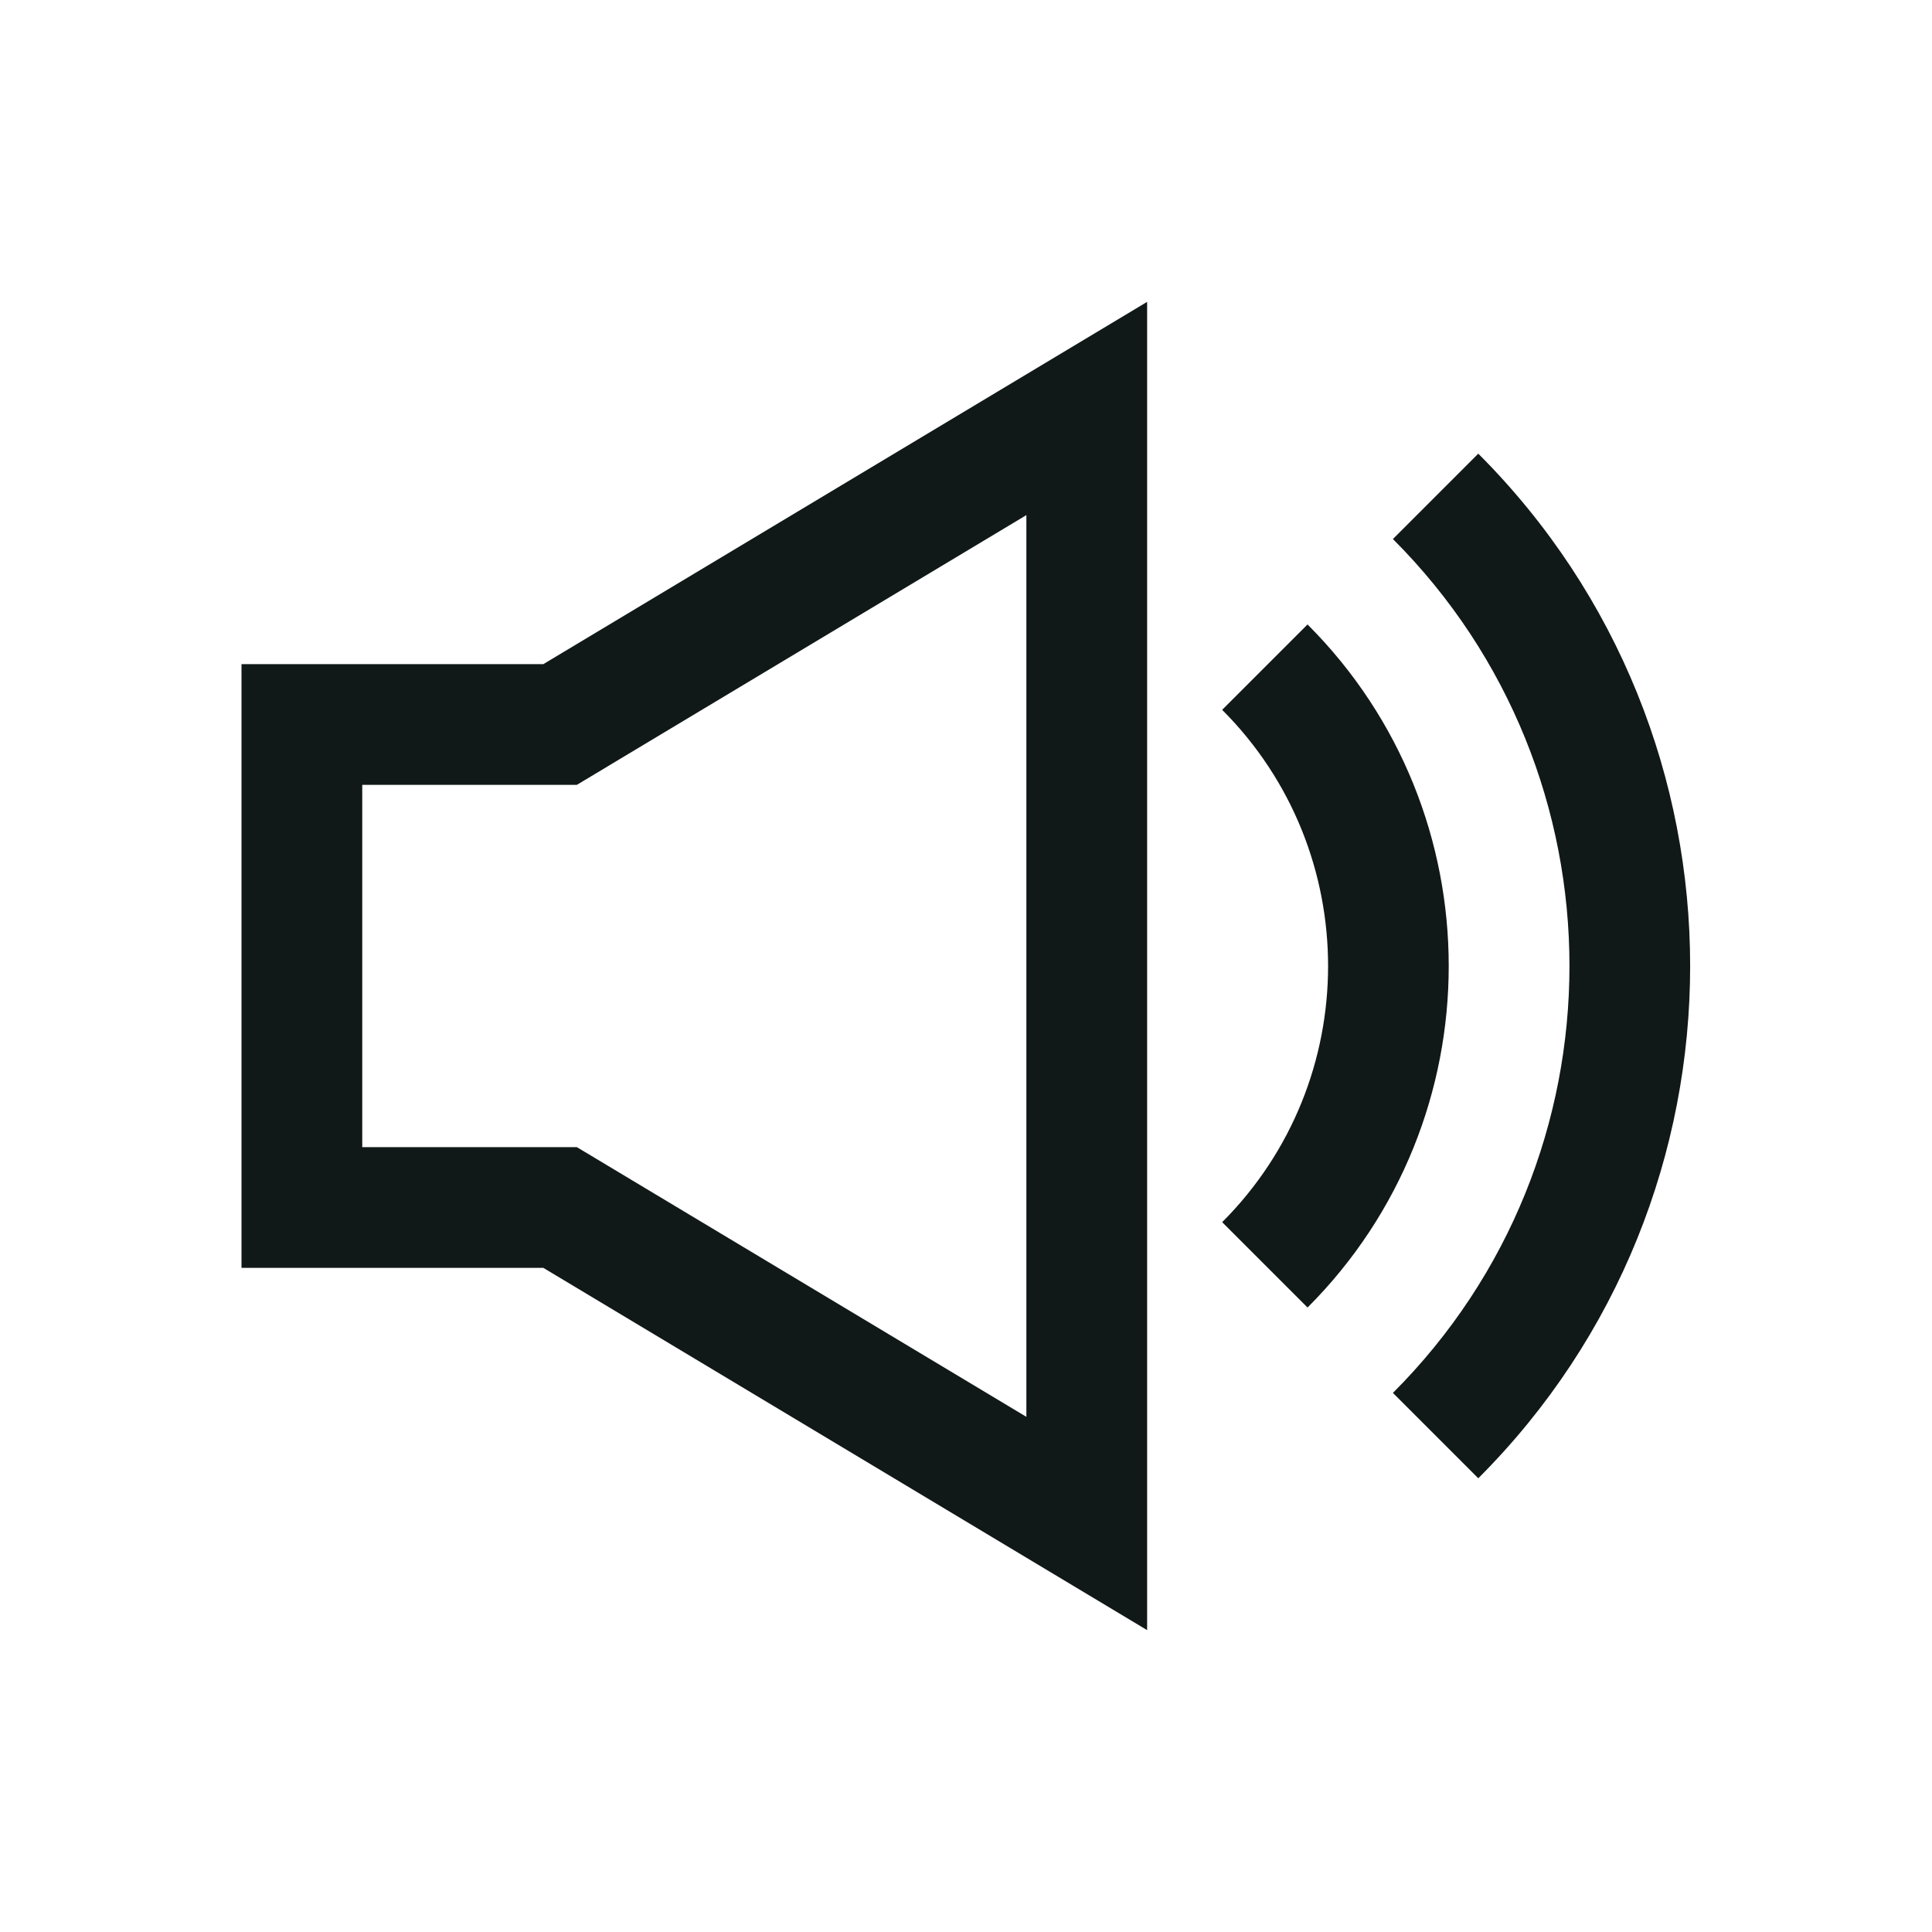
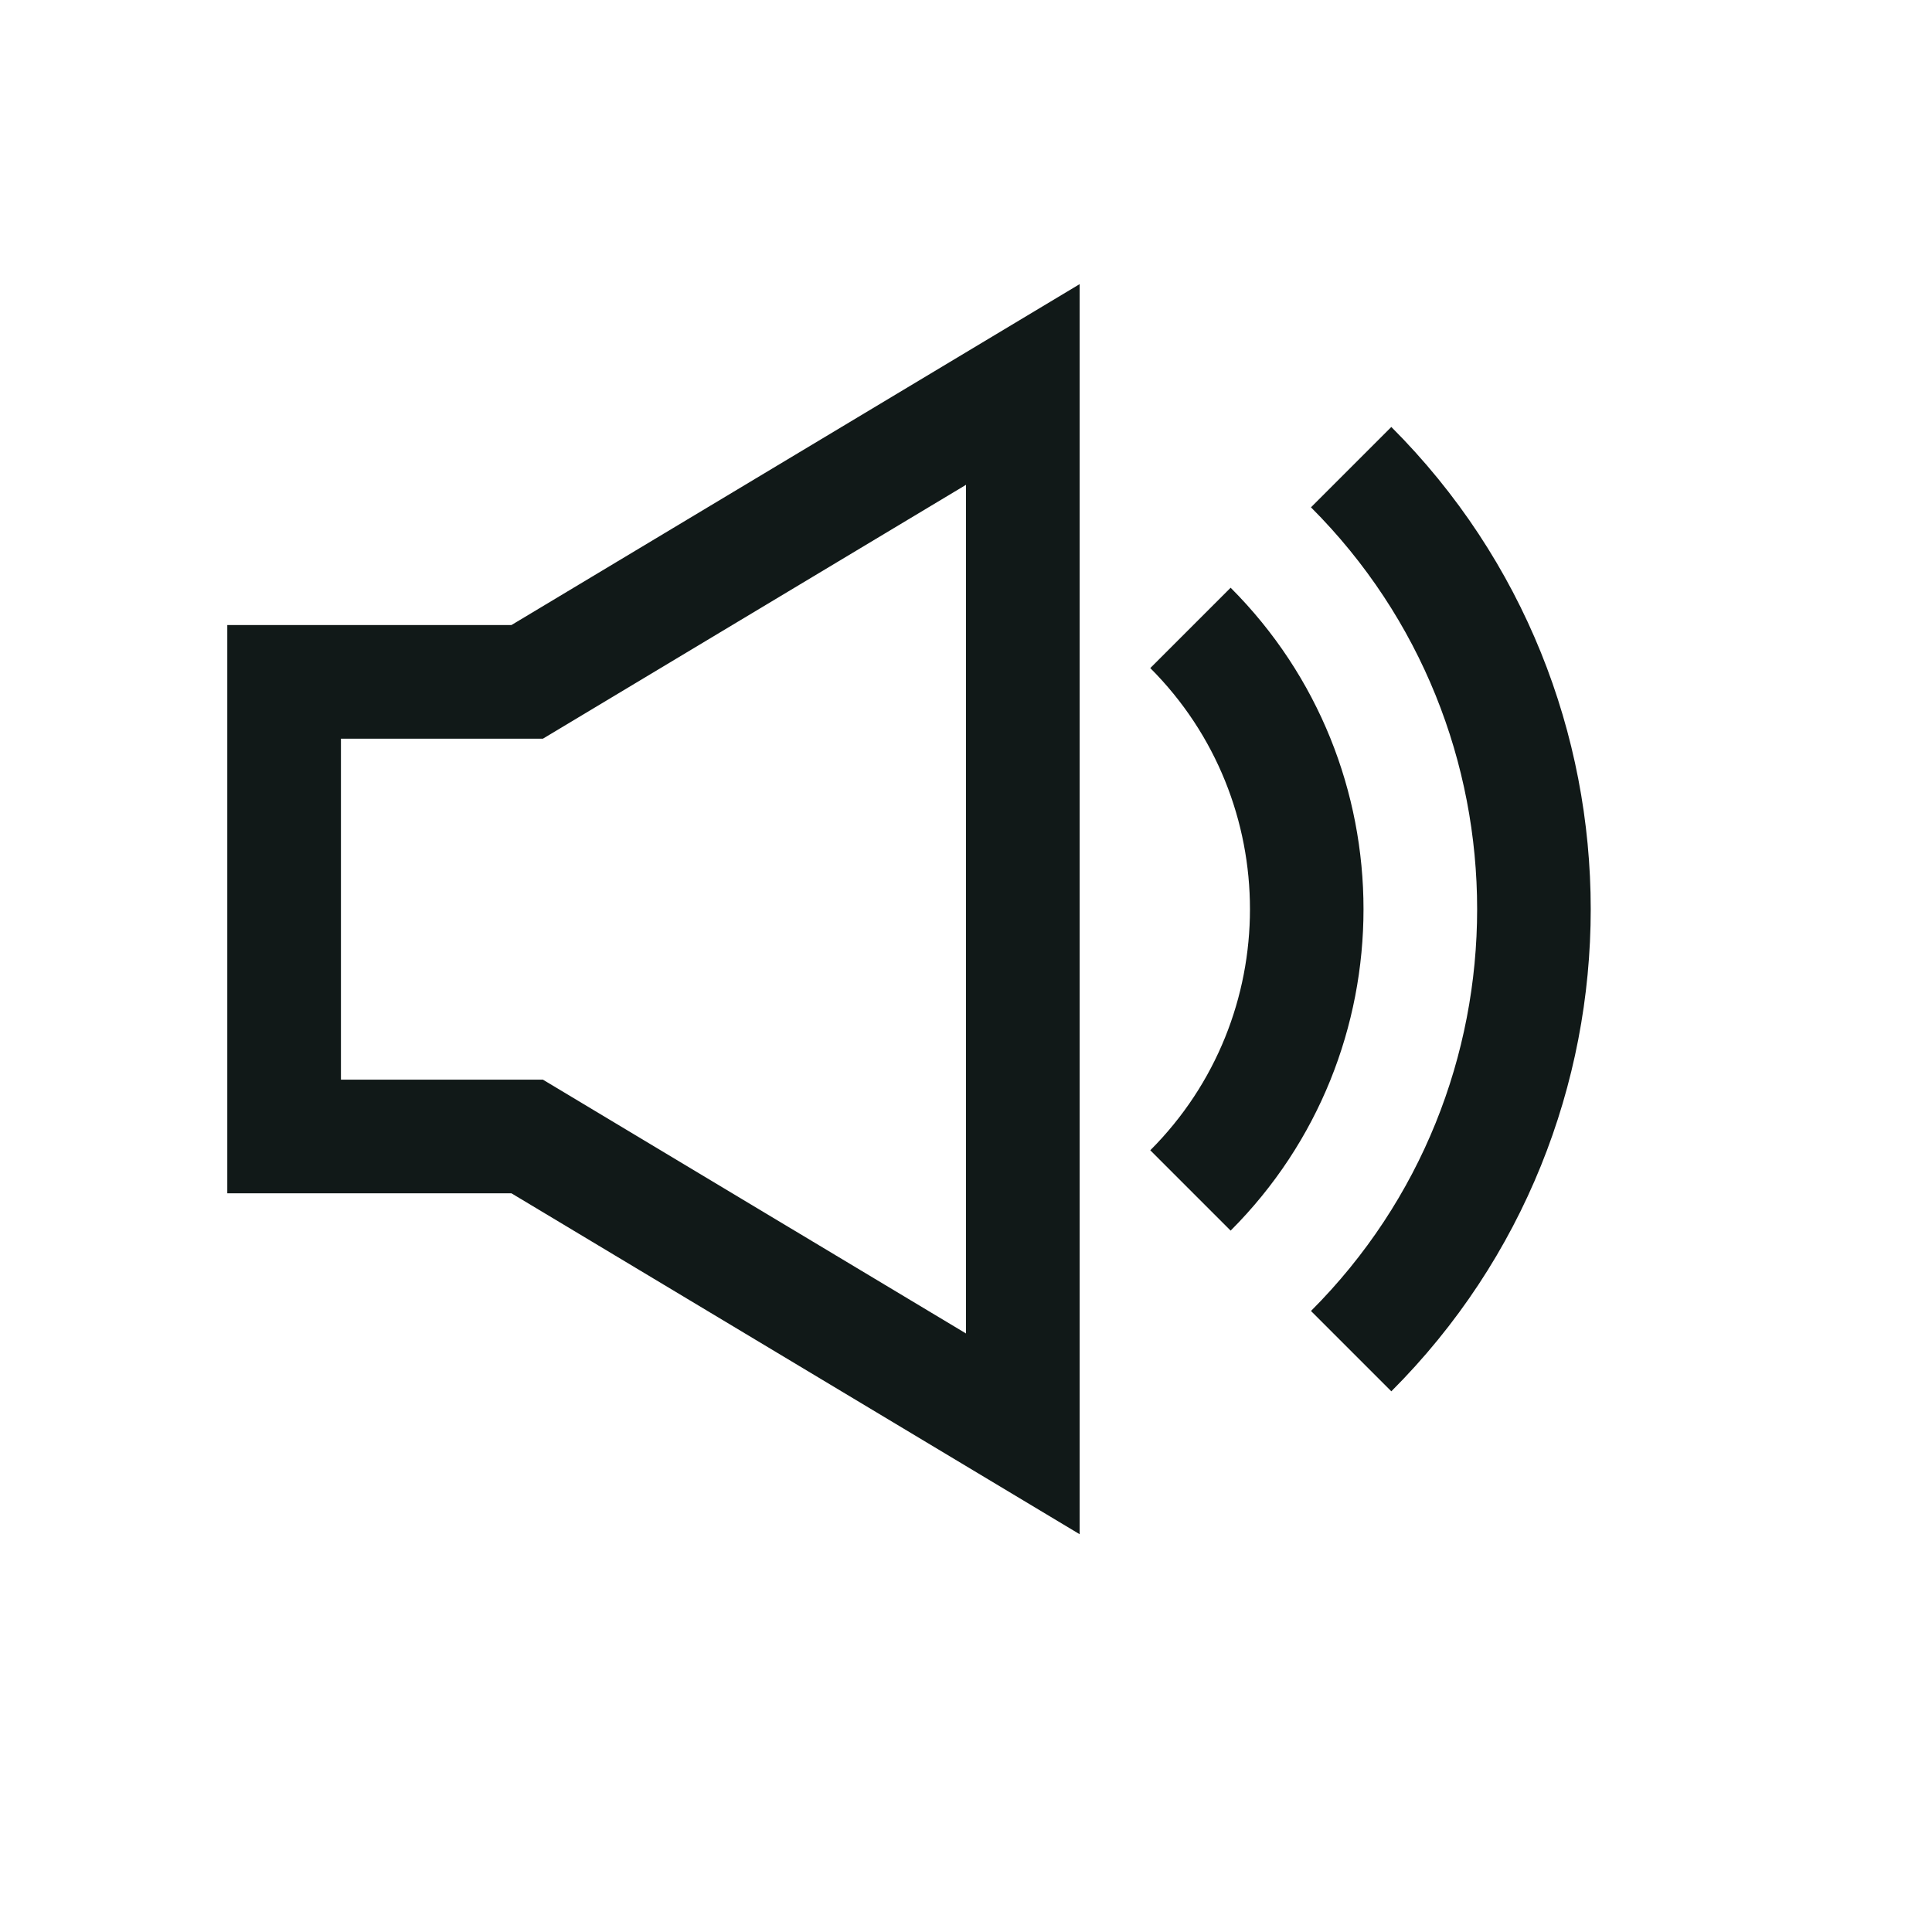
- <svg xmlns="http://www.w3.org/2000/svg" version="1.1" id="Uploaded to svgrepo.com" x="0px" y="0px" width="32px" height="32px" viewBox="0 0 32 32" style="enable-background:new 0 0 32 32;" xml:space="preserve">
+ <svg xmlns="http://www.w3.org/2000/svg" version="1.1" id="Uploaded to svgrepo.com" x="0px" y="0px" width="36px" height="36px" viewBox="0 0 34 34" style="enable-background:new 0 0 28 28;" xml:space="preserve">
  <style type="text/css">
	.linesandangles_een{fill:#111918;}
</style>
  <path class="linesandangles_een" d="M4,11v10h5l10,6V5L9,11H4z M17,8.532v14.935L9.554,19H6v-6h3.554L17,8.532z M21.657,21.657  l-1.414-1.414c2.339-2.34,2.339-6.146,0-8.486l1.414-1.414C24.775,13.462,24.775,18.538,21.657,21.657z M24.485,24.485l-1.414-1.414  c3.899-3.899,3.899-10.243,0-14.143l1.414-1.414C29.164,12.193,29.164,19.807,24.485,24.485z" />
</svg>
